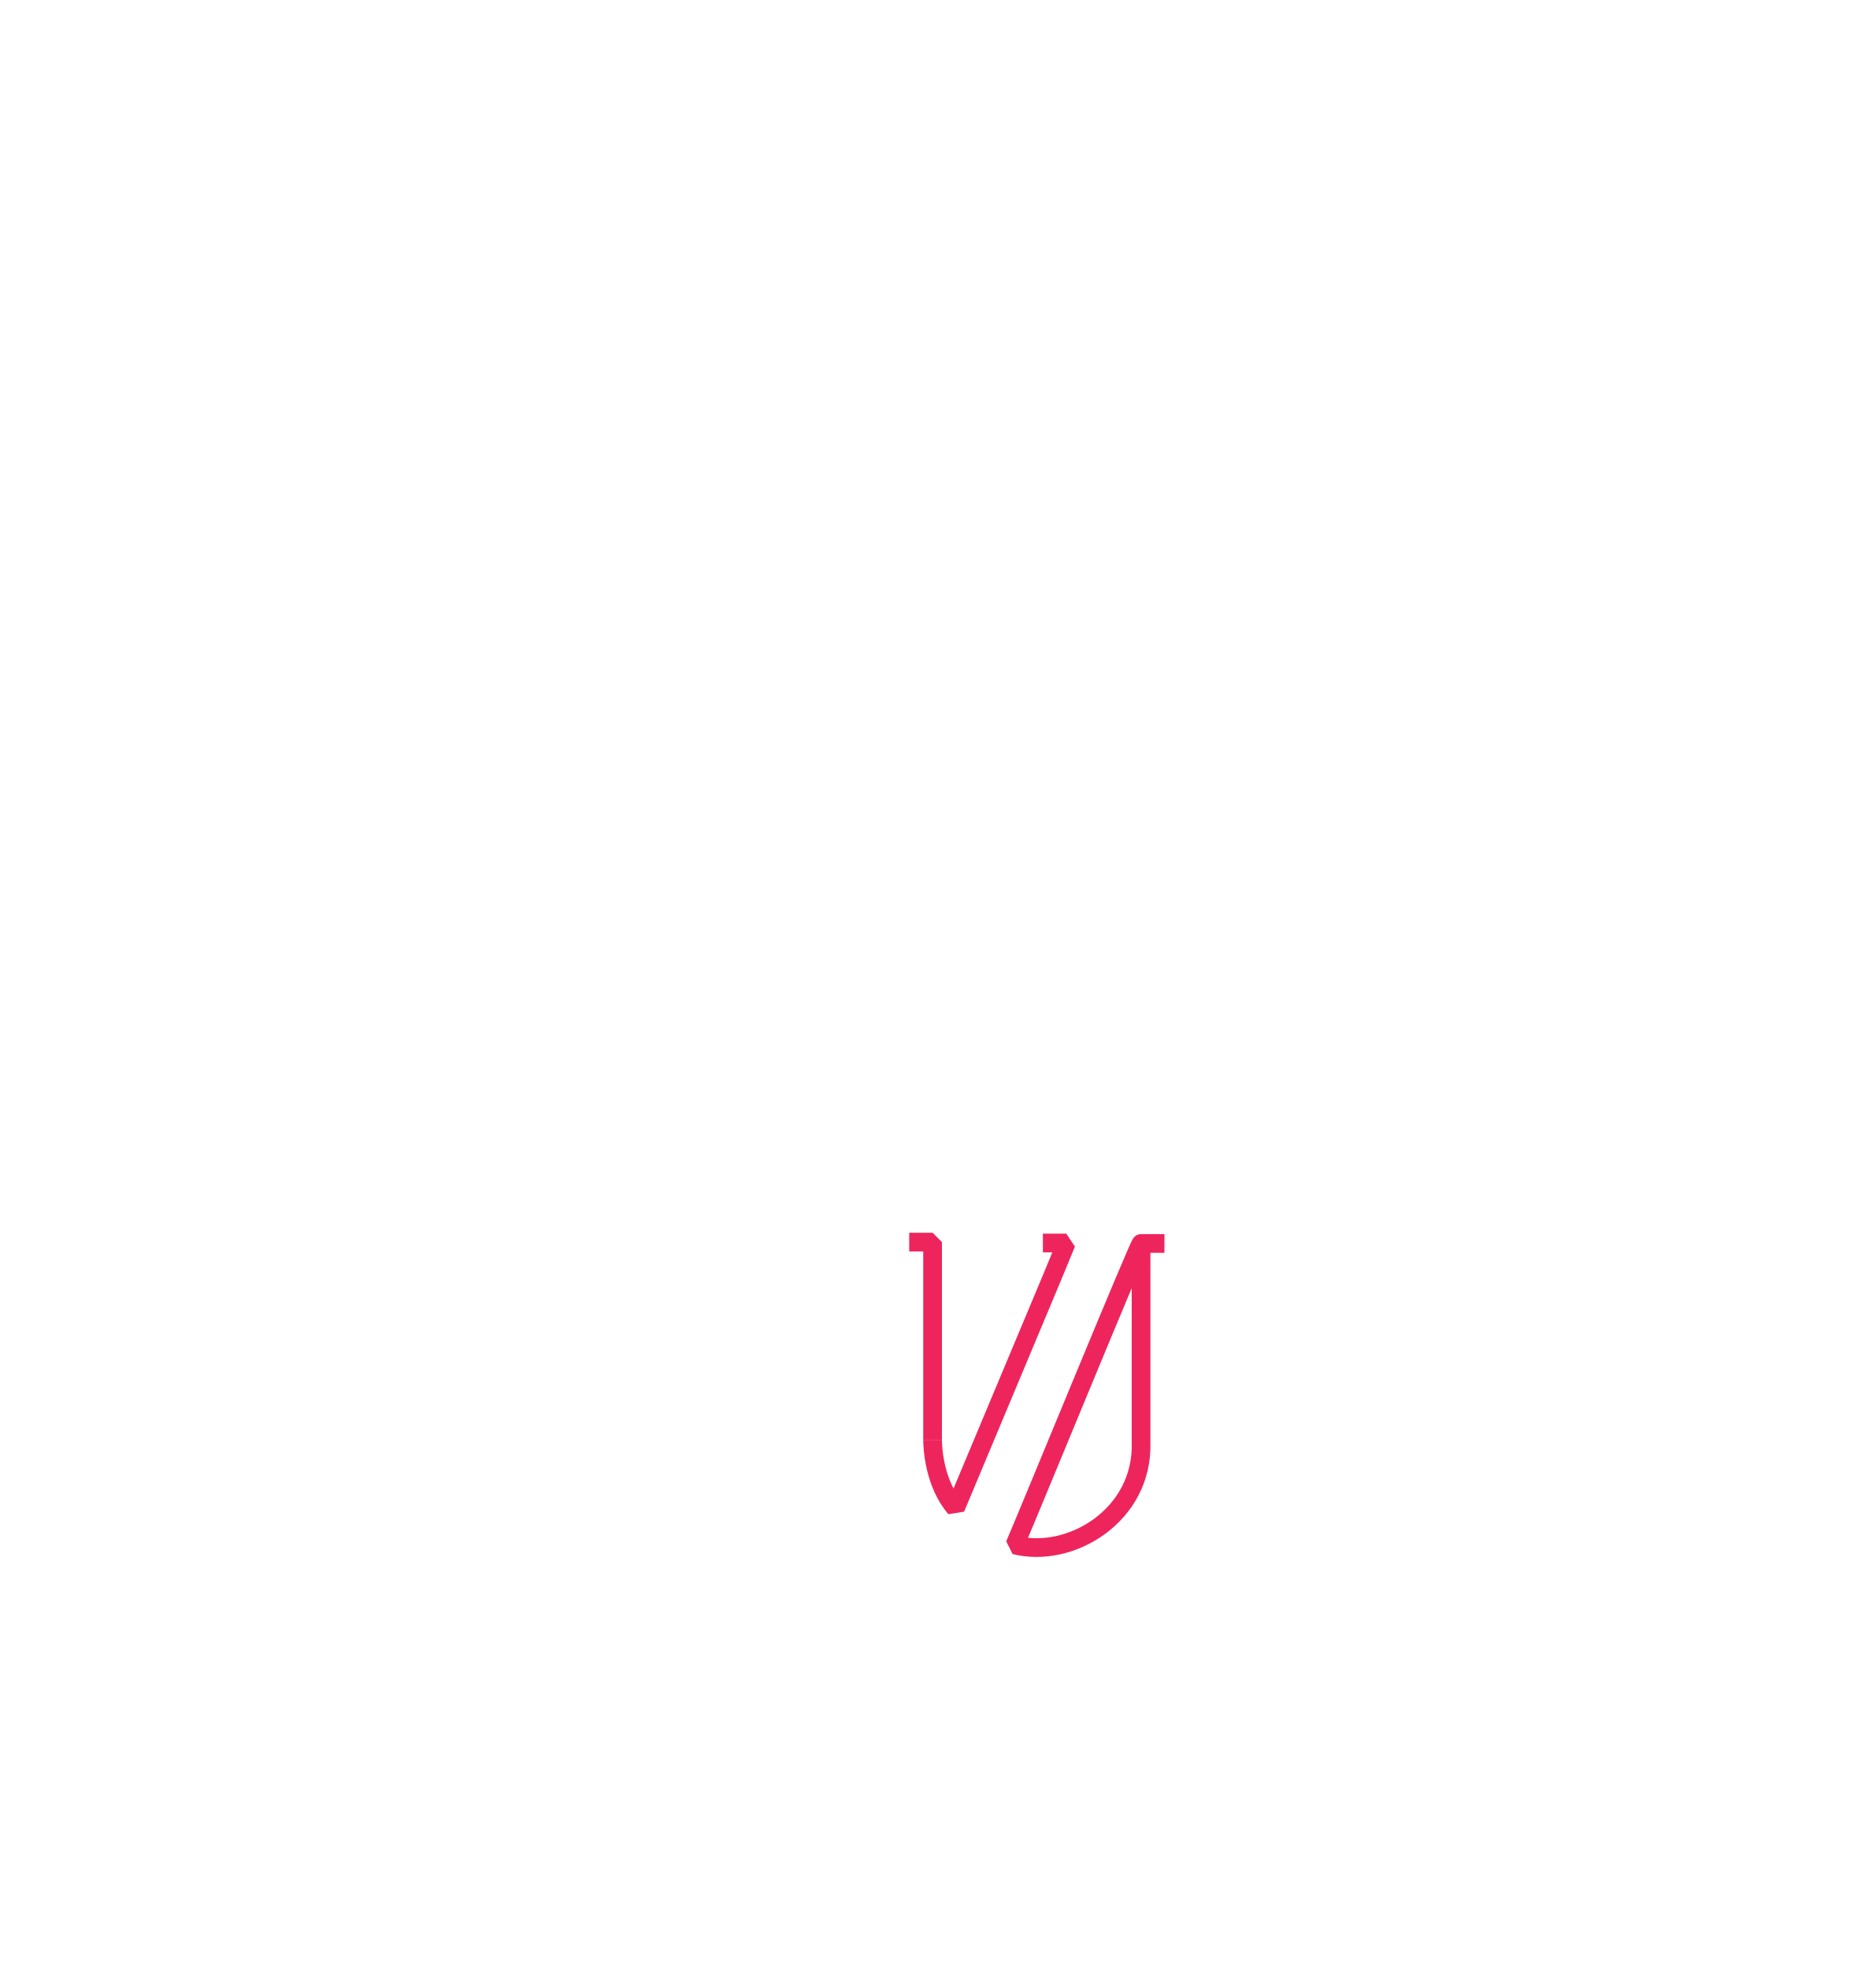
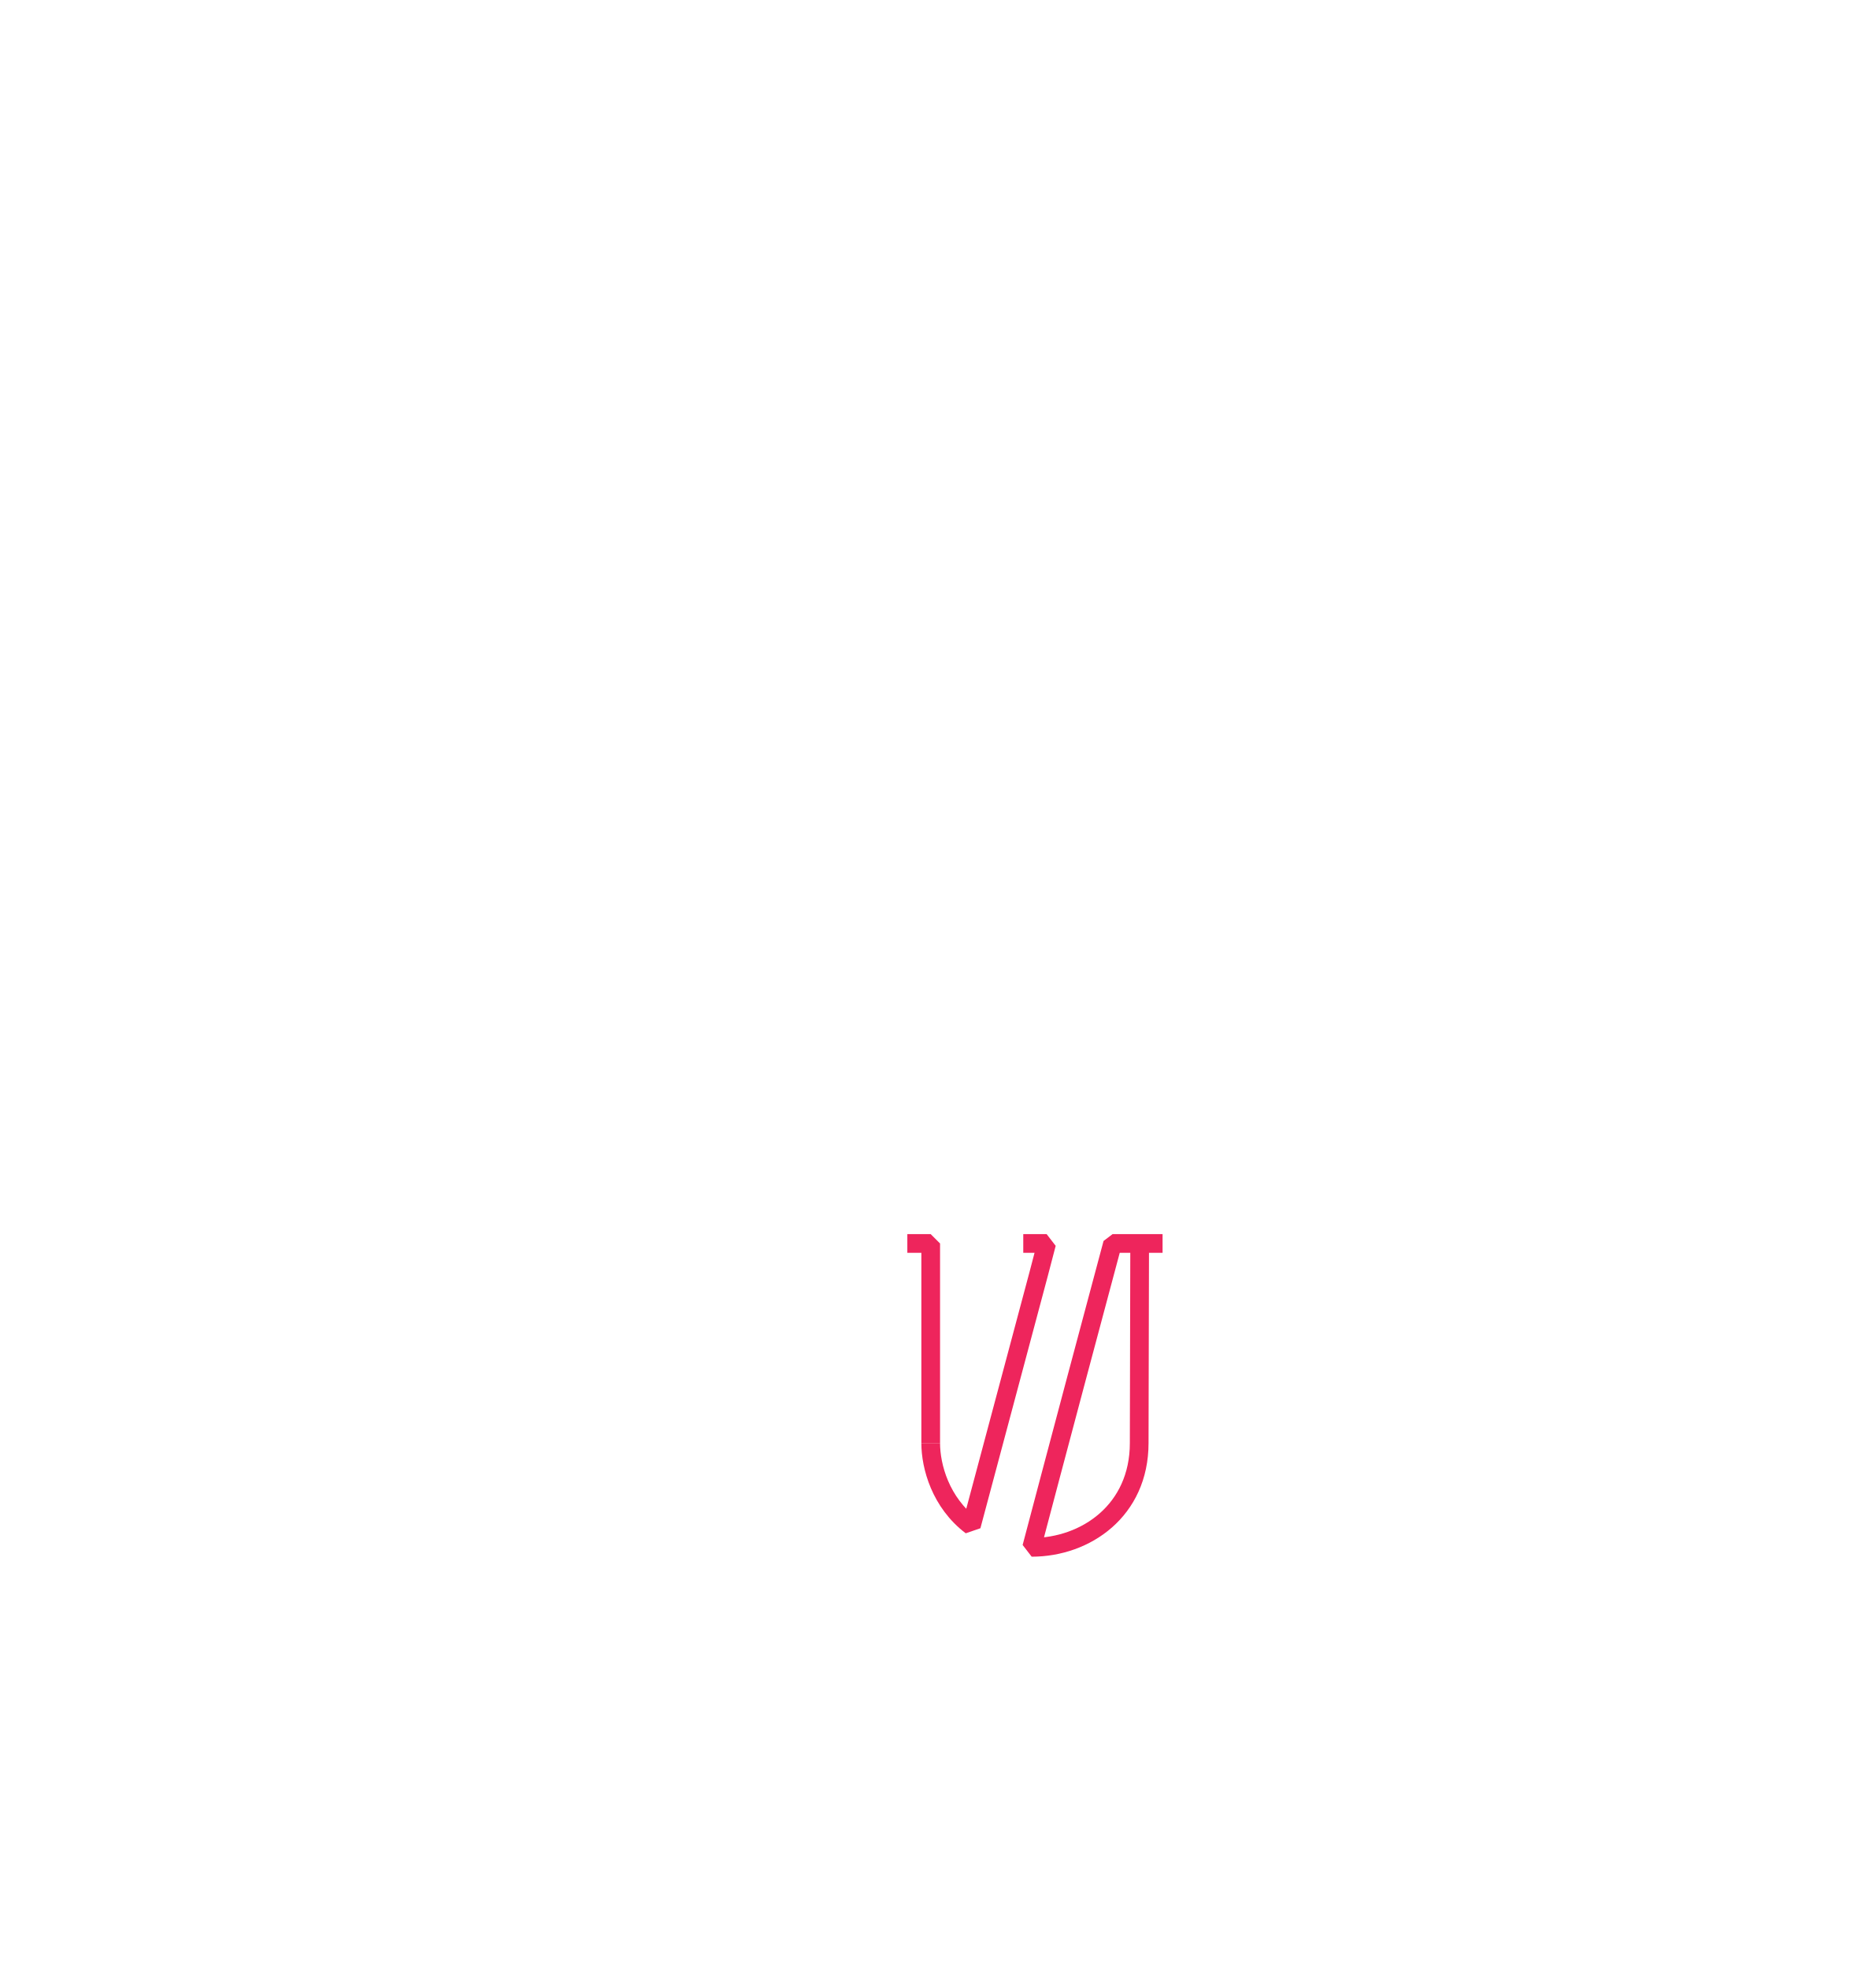
<svg xmlns="http://www.w3.org/2000/svg" version="1.1" id="Layer_1" x="0px" y="0px" viewBox="0 0 401.2 421.2" style="enable-background:new 0 0 401.2 421.2;" xml:space="preserve">
  <style type="text/css">
	.st0{fill:none;stroke:#EE255C;stroke-width:4;stroke-linejoin:bevel;stroke-miterlimit:10;}
	.st1{display:none;}
	.st2{display:inline;fill:none;stroke:#EE255C;stroke-width:4;stroke-linejoin:bevel;stroke-miterlimit:10;}
	.st3{display:inline;}
</style>
-   <g id="_x37_">
-     <path class="st0" d="M249.1,266h-5c-0.3-0.3-22.9,54.9-27,64.5c12,3,27.4-6.4,27-21.8V266" />
-     <path class="st0" d="M199.5,308c0,1.8,0.4,9.4,4.9,14.6l20.9-49.9l2.8-6.8h-5" />
-     <polyline class="st0" points="199.5,308 199.5,265.7 194.5,265.7  " />
+   <g id="_x38_">
+     <path class="st0" d="M248.7,266l-10.7,0c-0.7,2.5-14.1,52.8-17.3,65c11.6,0,23-7.9,23-22.3l0.1-42.7" />
+     <path class="st0" d="M199.1,308.7c0,5,2.1,12.7,8.7,17.7l14.4-53.9l1.7-6.5h-5" />
+     <polyline class="st0" points="199.1,308.7 199.1,266 194.1,266  " />
+   </g>
+   <g id="_x37_" class="st1">
+     <path class="st2" d="M249.1,266h-5c-0.3-0.3-22.9,54.9-27,64.5c12,3,27.4-6.4,27-21.8V266" />
+     <path class="st2" d="M199.5,308c0,1.8,0.4,9.4,4.9,14.6l20.9-49.9l2.8-6.8h-5" />
+     <polyline class="st2" points="199.5,308 199.5,265.7 194.5,265.7  " />
  </g>
  <g id="_x36_" class="st1">
    <path class="st2" d="M251.2,277.5l-5.4,9.3c0,0-20.5,34.3-24.9,42.6c12.6,5.6,31.3-3.9,30.7-20.7v-32.3" />
    <path class="st2" d="M206.8,307.8c0,1.8,0.7,9.2,3.5,12.7l28.7-49.1l3.2-5.4h14.3" />
    <polyline class="st2" points="206.8,307.8 206.8,265.5 201.8,265.5  " />
  </g>
  <g id="_x35_" class="st1">
    <path class="st2" d="M250.9,289.7l-0.9,1.1c0,0-30.2,28-36.2,33.6c15.2,13.7,37.5,2.3,37.4-16v-20.1" />
    <path class="st2" d="M206.7,307.8c0,1.8,0.1,2.6,0.4,4.3l44.2-41.2v-5.4h5" />
    <polyline class="st2" points="206.8,307.8 206.8,265.5 201.8,265.5  " />
  </g>
  <g id="_x34__1_" class="st1">
    <g id="Layer_5_copy_1_" class="st3">
      <path class="st0" d="M251.2,284l-0.9,1.1c0,0-27.4,36-32.1,42.2c17.8,8.4,33.1-4.7,33-19.5v-24.9" />
    </g>
    <path class="st2" d="M206.7,307.8c0,1.8,0.8,7.1,1.7,8.8l34.7-47.8l2.9-3.8h10.2" />
    <polyline class="st2" points="206.6,307.8 206.6,265.1 201.6,265.1  " />
  </g>
  <g id="_x33__1_" class="st1">
    <path class="st2" d="M250.7,284.5l-0.4,0.6c0,0-28.9,35.5-33.7,41.3c18.4,10.3,34.6-2.6,34.6-18.7v-24.5" />
    <path class="st2" d="M206.7,307.8c0,3,0.9,6.7,1.4,7.8l38.4-47.3l2.6-3.2l7.5,0.1" />
    <polyline class="st2" points="206.6,307.8 206.6,265.1 201.6,265.1  " />
  </g>
  <g id="_x32__1_" class="st1">
    <path class="st2" d="M250.9,289.9l-14.2,13.2c0,0-17.4,16.1-22.7,21.1c18.4,14.7,37.6-2.2,37.6-13.3v-22.5" />
    <path class="st2" d="M207,307.9c0.1,2.1,0.1,3.1,0.3,3.9l44.1-41.1v-5.5h5.2" />
    <polyline class="st2" points="207,307.9 207,265.2 200.6,265.2  " />
  </g>
  <g id="_x31__1_" class="st1">
    <g id="Layer_7" class="st3">
      <path class="st0" d="M258.4,265.2l-7.1,0.1c0,0-24.5,58.9-26.7,64.4c13.1,2.7,27-7.6,27-21.8c0-4.8,0-41,0-41" />
    </g>
    <path class="st2" d="M206.9,307.9c0.1,7.1,2.5,10.5,4.9,13.9l21.7-52.1l2-4.5h-5" />
    <polyline class="st2" points="207,307.9 207,265.2 202,265.2  " />
  </g>
  <g id="_x30__1_" class="st1">
    <path class="st2" d="M251.4,265.2l-21.2,0.2c0,0-0.4,57.3-0.4,63.3c4.3,0,14.7-9.7,14.7-20.8c0-4.8,0-41,0-41" />
    <path class="st2" d="M199.9,307.9c0,9.5,6,16.7,14.4,19.9l-0.1-58.1v-4.5h5" />
    <polyline class="st2" points="199.9,307.9 199.9,265.2 194.9,265.2  " />
  </g>
</svg>
